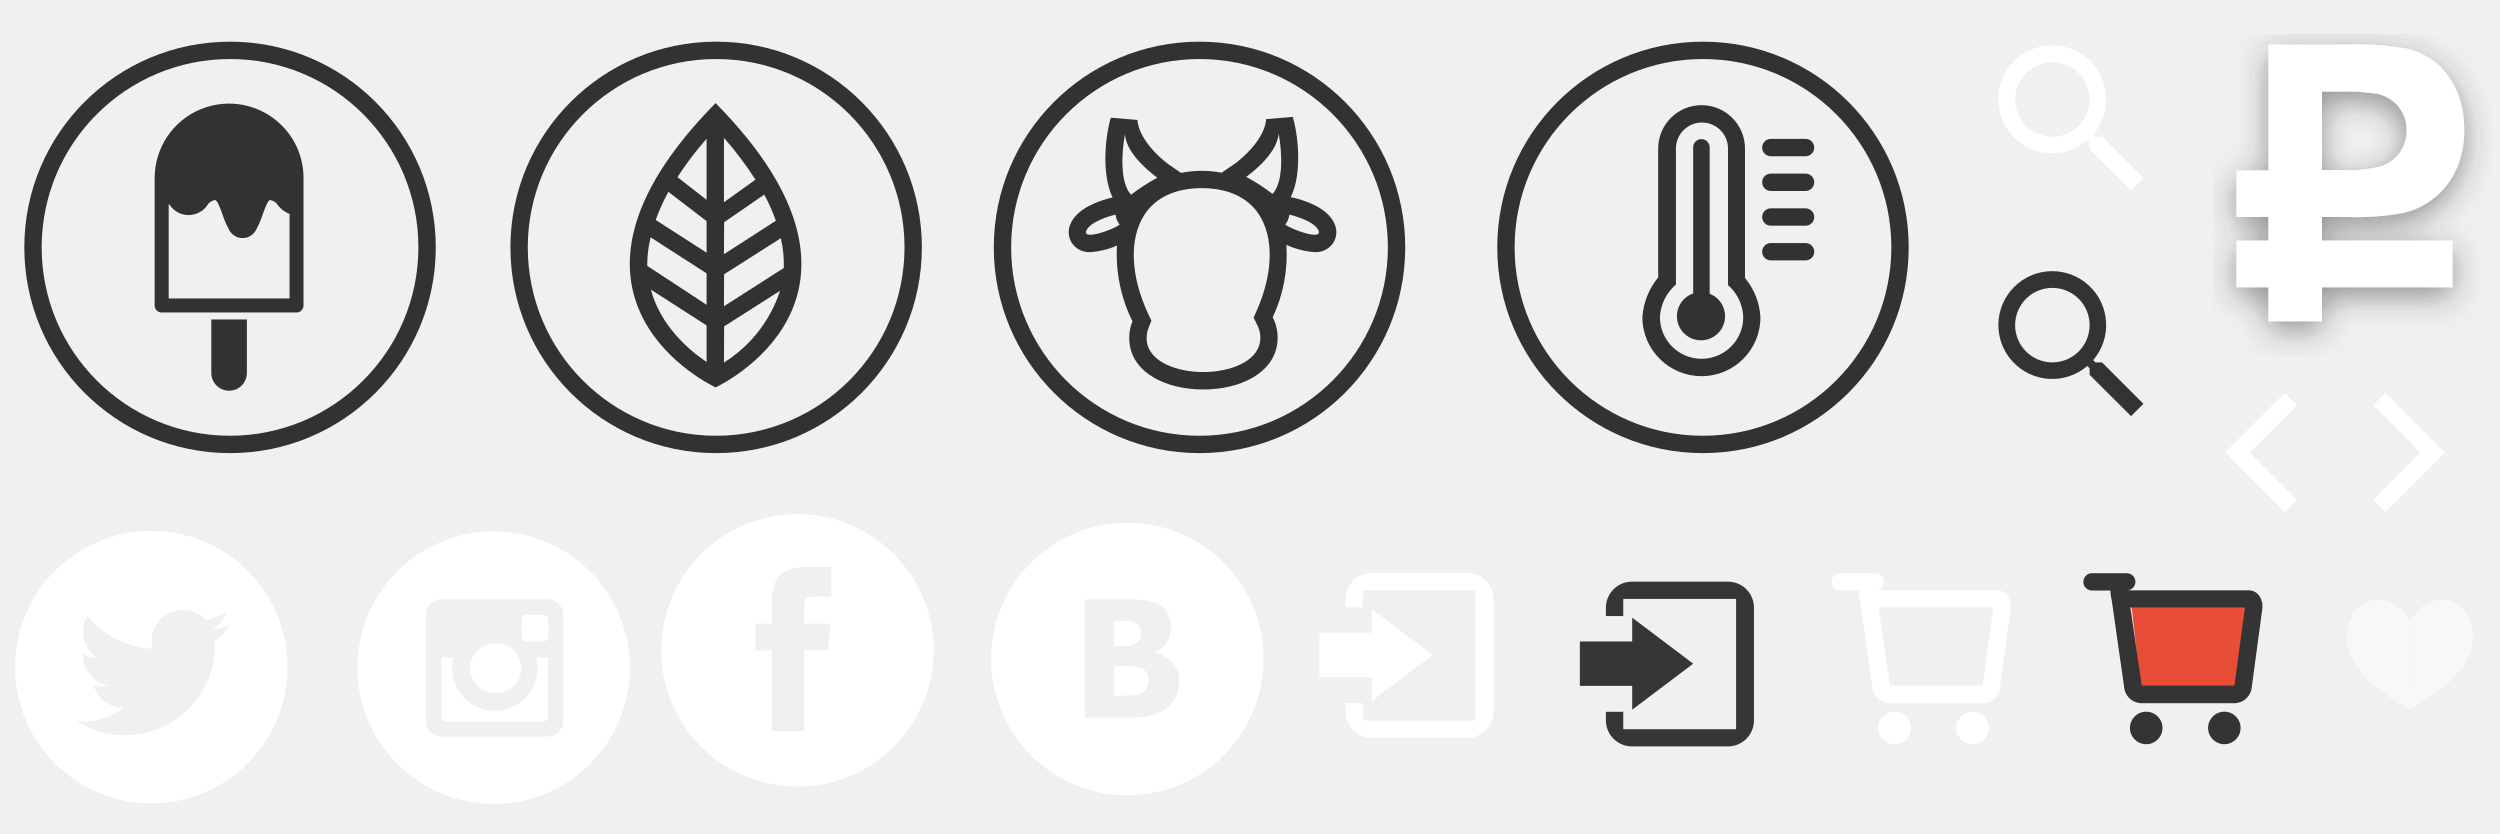
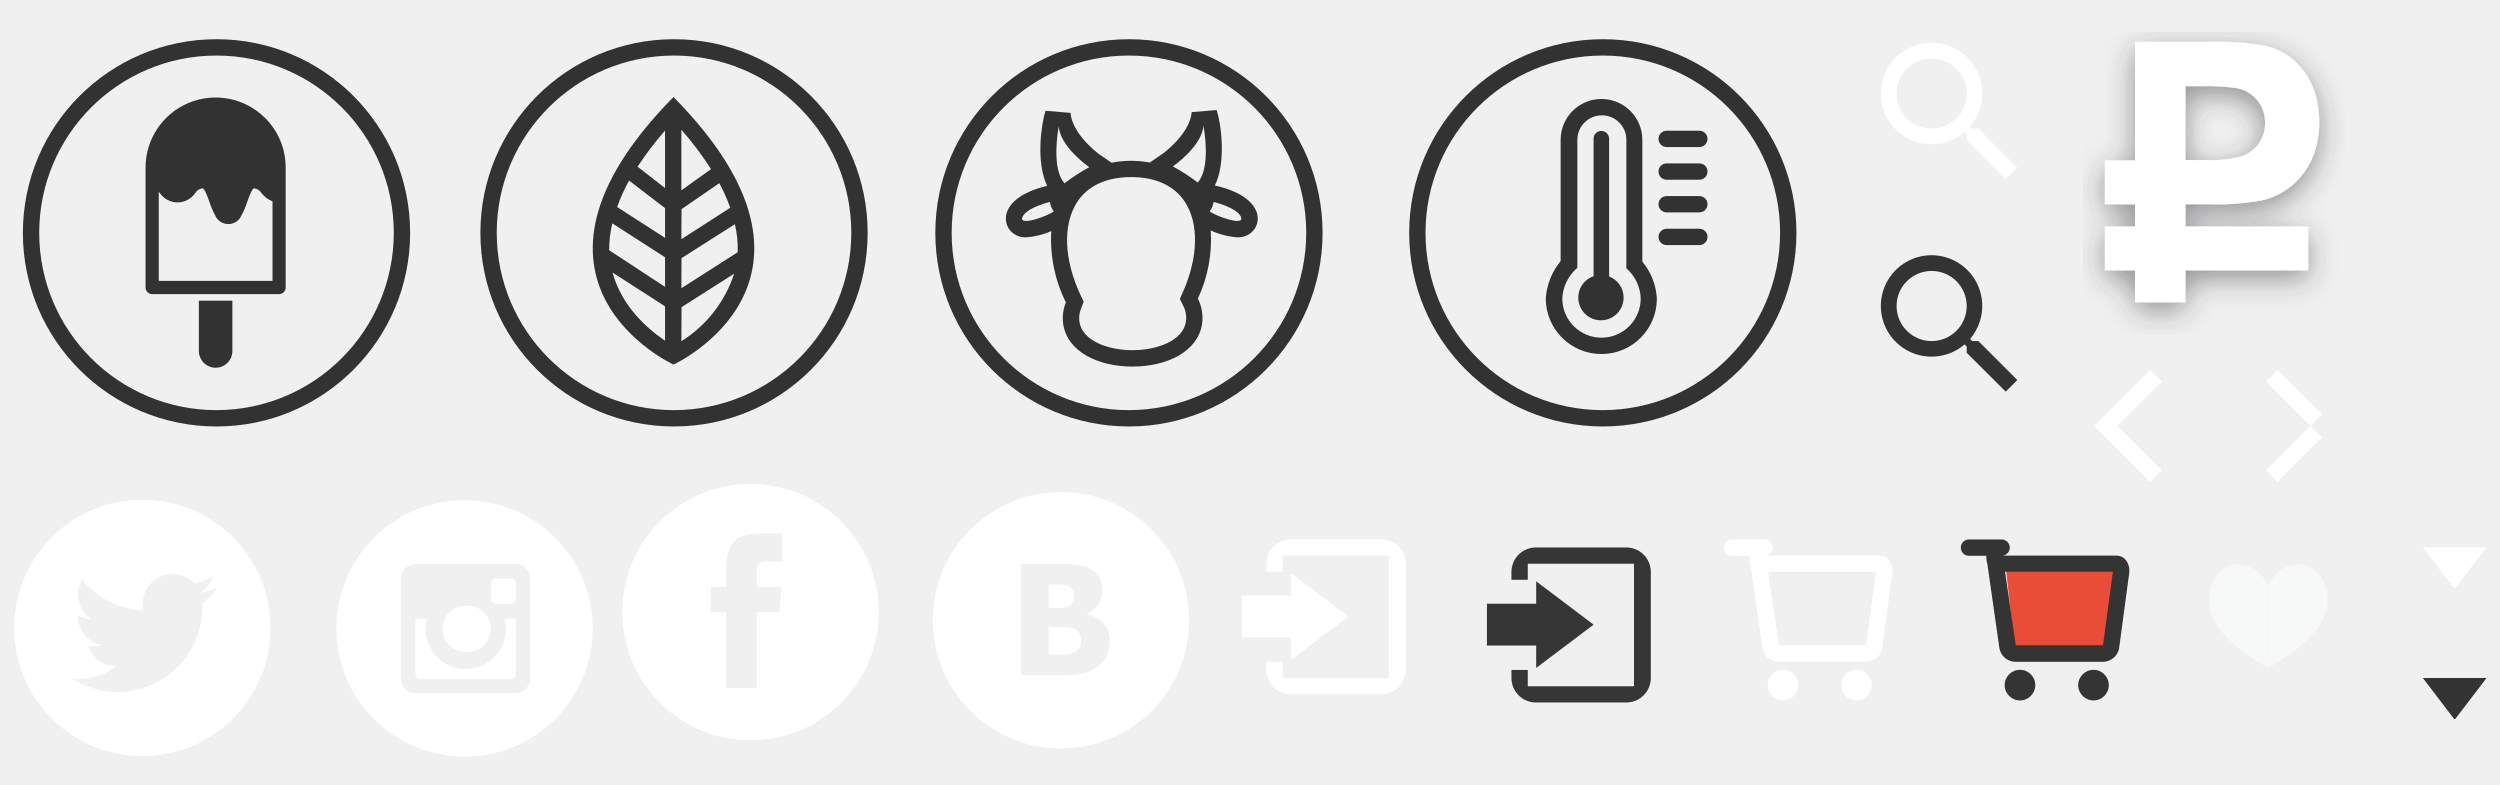
- <svg xmlns="http://www.w3.org/2000/svg" width="288" height="96" viewBox="0 0 288 96">
+ <svg xmlns="http://www.w3.org/2000/svg" width="306" height="96" viewBox="0 0 306 96">
  <defs>
    <style>
      .cls-1, .cls-2, .cls-3 {
        fill: #fff;
      }

      .cls-1, .cls-2, .cls-3, .cls-4, .cls-5, .cls-6, .cls-7, .cls-8, .cls-9 {
        fill-rule: evenodd;
      }

-       .cls-2, .cls-7 {
+       .cls-2, .cls-8 {
        fill-opacity: 0.99;
      }

      .cls-3 {
        filter: url(#filter);
      }

      .cls-4 {
        fill: #f7f8f8;
      }

      .cls-5 {
        fill: #323232;
      }

      .cls-6 {
+         fill: #333;
+       }
+ 
+       .cls-7 {
        fill: #e84d37;
      }

-       .cls-7 {
+       .cls-8 {
        fill: #353535;
      }

-       .cls-8 {
+       .cls-9 {
        fill: #343434;
-       }
- 
-       .cls-9 {
-         fill: #333;
      }
    </style>
    <filter id="filter" x="255" y="4" width="32" height="37" filterUnits="userSpaceOnUse">
      <feOffset result="offset" dy="1" in="SourceAlpha" />
      <feGaussianBlur result="blur" stdDeviation="1.732" />
      <feFlood result="flood" flood-color="#313235" flood-opacity="0.5" />
      <feComposite result="composite" operator="in" in2="blur" />
      <feBlend result="blend" in="SourceGraphic" />
    </filter>
  </defs>
  <path id="Лупа" class="cls-1" d="M242.155,15.747H241.4l-0.264-.261a6.212,6.212,0,1,0-.675.675l0.263,0.262v0.755l4.773,4.76,1.423-1.422Zm-5.731,0a4.291,4.291,0,1,1,4.3-4.291A4.294,4.294,0,0,1,236.424,15.747Z" />
  <path id="Вход" class="cls-2" d="M155,69.968v-0.96a3,3,0,0,1,3-3h11.059a3,3,0,0,1,3,3V81.986a3,3,0,0,1-3,3H158a3,3,0,0,1-3-3V81h2v2h13V68H157v1.969h-2Zm-3,8.046h6.029v2.743l7.027-5.3-7.027-5.3V72.9H152v5.114Z" />
  <path id="Корзина" class="cls-1" d="M726.576-438.54l-1.2,8.912a2.033,2.033,0,0,1-1.882,1.635H712.61a2.027,2.027,0,0,1-1.879-1.635l-1.469-10.287a3.664,3.664,0,0,1-.137-1.054H707a1,1,0,0,1-1-1,1,1,0,0,1,1-1h4a1,1,0,0,1,1,1,0.99,0.99,0,0,1-.9.979h13.965C726.172-440.99,726.84-439.859,726.576-438.54Zm-13.845,8.518-1.313-9h13.206s-0.031.2-.031,0.2l-1.186,8.787c-0.008.011-.009,0.014,0,0.014H712.731Zm0.514,3.009a1.874,1.874,0,0,1,1.875,1.874,1.874,1.874,0,0,1-1.875,1.874,1.874,1.874,0,0,1-1.874-1.874A1.874,1.874,0,0,1,713.245-427.013Zm9,0a1.874,1.874,0,0,1,1.874,1.874,1.874,1.874,0,0,1-1.874,1.874,1.874,1.874,0,0,1-1.875-1.874A1.874,1.874,0,0,1,722.246-427.013Z" />
  <path id="Корзина-2" data-name="Корзина" class="cls-1" d="M231.576,70.46l-1.2,8.912a2.032,2.032,0,0,1-1.882,1.635H217.61a2.026,2.026,0,0,1-1.879-1.635l-1.469-10.287a3.669,3.669,0,0,1-.137-1.055H212a1,1,0,0,1,0-2h4a1,1,0,0,1,1,1,0.99,0.99,0,0,1-.9.979h13.965C231.172,68.01,231.84,69.141,231.576,70.46Zm-13.845,8.518-1.313-9h13.206s-0.031.2-.031,0.2l-1.186,8.788c-0.008.011-.009,0.013,0,0.013H217.731Zm0.514,3.009a1.874,1.874,0,1,1-1.874,1.874A1.874,1.874,0,0,1,218.245,81.987Zm9,0a1.874,1.874,0,1,1-1.875,1.874A1.874,1.874,0,0,1,227.246,81.987Z" />
  <path id="Р" class="cls-3" d="M257.644,19.635h3.682V5.135h8.889a32.57,32.57,0,0,1,7.253.5c3.637,0.954,6.409,4.227,6.409,9.318,0,5.818-3.727,8.863-7.091,9.59a30.776,30.776,0,0,1-6.253.454h-3.039v2.727h15.02v5.364h-15.02V37h-6.168V33.089h-3.682V27.725h3.682V25h-3.682V19.635Zm9.85-9.091v9.045h2.358a13.877,13.877,0,0,0,4.662-.5,4.223,4.223,0,0,0,2.727-4.045,4.205,4.205,0,0,0-3.591-4.273,25.036,25.036,0,0,0-4.208-.227h-1.948Z" />
  <path id="Сердце" class="cls-4" d="M277.606,81.732s7.285-3.6,7.285-8.224c0-5.126-5.5-5.936-7.3-1.705m0.049,9.929s-7.285-3.6-7.285-8.224c0-5.126,5.5-5.936,7.3-1.705" />
  <path id="Твитер" class="cls-1" d="M17.427,61.165A15.692,15.692,0,1,1,1.735,76.857,15.692,15.692,0,0,1,17.427,61.165Zm9.138,10.811a7.3,7.3,0,0,1-2.092.573,3.655,3.655,0,0,0,1.6-2.015,7.284,7.284,0,0,1-2.313.884,3.646,3.646,0,0,0-6.207,3.322,10.342,10.342,0,0,1-7.507-3.806A3.646,3.646,0,0,0,11.175,75.8a3.626,3.626,0,0,1-1.65-.455c0,0.015,0,.03,0,0.046a3.644,3.644,0,0,0,2.922,3.571,3.652,3.652,0,0,1-1.645.062,3.645,3.645,0,0,0,3.4,2.529,7.353,7.353,0,0,1-5.392,1.508,10.358,10.358,0,0,0,15.946-8.727q0-.237-0.011-0.471A7.408,7.408,0,0,0,26.565,71.976Z" />
  <path id="Мороженко" class="cls-5" d="M32.454,14.447a8.575,8.575,0,0,0-14.639,6.064V35.19a0.809,0.809,0,0,0,.809.809H34.157a0.809,0.809,0,0,0,.809-0.809V20.511A8.519,8.519,0,0,0,32.454,14.447Zm0.894,19.934H19.433V23.489c0.045,0.047.092,0.1,0.143,0.156a2.618,2.618,0,0,0,4.309,0,1.207,1.207,0,0,1,.946-0.6,1.063,1.063,0,0,1,.309.427,10.672,10.672,0,0,1,.488,1.226,9.728,9.728,0,0,0,.7,1.648,1.752,1.752,0,0,0,3.238,0,9.728,9.728,0,0,0,.7-1.648,10.6,10.6,0,0,1,.488-1.226,1.06,1.06,0,0,1,.309-0.427,1.208,1.208,0,0,1,.946.6,3.173,3.173,0,0,0,1.346,1v9.732Zm-9.006,8.58a2.049,2.049,0,0,0,4.1,0V36.8h-4.1v6.164ZM26.5,4.8A23.7,23.7,0,1,1,2.8,28.5,23.7,23.7,0,0,1,26.5,4.8Zm0,45.4A21.7,21.7,0,1,1,48.2,28.5,21.726,21.726,0,0,1,26.5,50.2Z" />
  <path id="Листик" class="cls-5" d="M82.437,44.625s-22.24-10.187,0-32.75C104.677,34.437,82.437,44.625,82.437,44.625Zm7.516-17.188L83.416,31.6h0L83.4,35.28l6.894-4.408A13.425,13.425,0,0,0,89.953,27.437Zm-15.39,3.191L81.4,35.112V31.491l-6.453-4.153A13.666,13.666,0,0,0,74.563,30.628ZM81.4,29.112V25.476L77,22.1a22.028,22.028,0,0,0-1.464,3.24Zm0-6.088V15.977A39.947,39.947,0,0,0,78.04,20.4Zm2,0.273,3.629-2.6A39.779,39.779,0,0,0,83.4,15.88V23.3Zm0.021,2.3h0L83.4,29.28l5.981-3.85a21.7,21.7,0,0,0-1.337-3.013Zm6.443,7.9-6.443,4.1h0L83.4,41.764A15.351,15.351,0,0,0,89.859,33.5ZM81.4,41.7V37.491L74.979,33.36C76.085,37.5,79.3,40.286,81.4,41.7ZM82.5,4.8A23.7,23.7,0,1,1,58.8,28.5,23.7,23.7,0,0,1,82.5,4.8Zm0,45.4a21.7,21.7,0,1,1,21.7-21.7A21.726,21.726,0,0,1,82.5,50.2Z" />
  <path id="Корова" class="cls-5" d="M153.578,28a2.421,2.421,0,0,1-2.127,1.047,9.368,9.368,0,0,1-3.256-.84,17.055,17.055,0,0,1-1.577,8.344,5.2,5.2,0,0,1,.518,3.079c-0.488,3.386-4.283,5.239-8.524,5.239s-8.018-1.853-8.48-5.239a5.164,5.164,0,0,1,.33-2.617,17.329,17.329,0,0,1-1.786-8.725,9.113,9.113,0,0,1-3.065.759A2.421,2.421,0,0,1,123.484,28a2.312,2.312,0,0,1-.162-2.214c0.812-1.912,3.593-2.743,4.75-3.012l0.1-.022c-1.4-2.9-.723-7.6-0.2-9.191l3.057,0.254c0.056,1,.766,2.881,3.436,5.01l1.585,1.092a12.211,12.211,0,0,1,4.686-.02l1.692-1.165c2.67-2.129,3.379-4.007,3.435-5.01l3.058-.254c0.528,1.6,1.207,6.342-.224,9.239l0.294,0.068c1.157,0.269,3.937,1.1,4.75,3.012A2.312,2.312,0,0,1,153.578,28ZM128.509,24.72s-2.859.663-3.362,1.846,3.155-.131,3.835-0.693A2.331,2.331,0,0,1,128.509,24.72Zm3.3,0.069c-1.752,2.755-1.578,7.006.467,11.372l0.367,0.781-0.318.8a3.177,3.177,0,0,0-.208,1.611c0.329,2.411,3.6,3.509,6.5,3.509s6.2-1.1,6.545-3.523a3.2,3.2,0,0,0-.33-1.905l-0.417-.84,0.379-.857c1.878-4.251,1.97-8.371.244-11.019-1.3-1.991-3.575-3.043-6.587-3.043C135.4,21.676,133.1,22.752,131.806,24.788ZM151.9,26.565c-0.5-1.183-3.361-1.846-3.361-1.846a2.34,2.34,0,0,1-.474,1.152C148.745,26.434,152.4,27.748,151.9,26.565Zm-18.57-6.1s-3.595-2.477-3.735-5.015c-0.4,2.175-.584,5.613.705,6.983A22.014,22.014,0,0,1,133.329,20.468Zm10.232-.094s3.595-2.476,3.736-5.015c0.4,2.175.584,5.613-.7,6.983A22.09,22.09,0,0,0,143.561,20.374ZM138.183,4.8a23.7,23.7,0,1,1-23.7,23.7A23.7,23.7,0,0,1,138.183,4.8Zm0,45.4a21.7,21.7,0,1,1,21.7-21.7A21.726,21.726,0,0,1,138.183,50.2Z" />
  <path id="Градусник" class="cls-5" d="M196.023,43.333a6.814,6.814,0,0,1-6.823-6.774,8.051,8.051,0,0,1,1.822-4.6V17.115a5,5,0,0,1,10,0v14.91a7.65,7.65,0,0,1,1.778,4.533A6.776,6.776,0,0,1,196.023,43.333Zm0-2a4.8,4.8,0,0,1-4.8-4.774,5.248,5.248,0,0,1,1.845-3.779V17.115a3,3,0,0,1,6,0V32.844a5.077,5.077,0,0,1,1.754,3.715A4.8,4.8,0,0,1,196.023,41.333Zm2.706-4.915a2.774,2.774,0,1,1-3.675-2.611V16.975a0.949,0.949,0,0,1,1.9,0V33.837A2.768,2.768,0,0,1,198.729,36.418ZM204,20h4a1,1,0,0,1,0,2h-4A1,1,0,0,1,204,20Zm0-4h4a1,1,0,0,1,0,2h-4A1,1,0,0,1,204,16Zm0,8h4a1,1,0,0,1,0,2h-4A1,1,0,0,1,204,24Zm0,4h4a1,1,0,1,1,0,2h-4A1,1,0,1,1,204,28ZM196.183,4.8a23.7,23.7,0,1,1-23.7,23.7A23.7,23.7,0,0,1,196.183,4.8Zm0,45.4a21.7,21.7,0,1,1,21.7-21.7A21.726,21.726,0,0,1,196.183,50.2Z" />
  <path id="Инста" class="cls-1" d="M56.865,61.228A15.692,15.692,0,1,1,41.173,76.919,15.692,15.692,0,0,1,56.865,61.228Zm6.271,23.61a1.745,1.745,0,0,0,1.745-1.745V70.782a1.745,1.745,0,0,0-1.745-1.745H50.809a1.745,1.745,0,0,0-1.745,1.745V83.093a1.745,1.745,0,0,0,1.745,1.745H63.136Zm-1.375-9.1a4.921,4.921,0,1,1-9.529,0h-1.38v6.786a0.611,0.611,0,0,0,.611.611H62.529a0.611,0.611,0,0,0,.611-0.611V75.737S62.644,75.739,61.761,75.737ZM57,74.132a2.847,2.847,0,1,1,0,5.677A2.838,2.838,0,0,1,57,74.132Zm3.7-3.316H62.56a0.611,0.611,0,0,1,.611.611v1.864a0.611,0.611,0,0,1-.611.611H60.7a0.611,0.611,0,0,1-.611-0.611V71.427A0.611,0.611,0,0,1,60.7,70.816Z" />
  <path id="ФБ" class="cls-1" d="M91.865,59.228A15.692,15.692,0,1,1,76.173,74.919,15.691,15.691,0,0,1,91.865,59.228Zm0.774,24.99V74.926h2.742l0.285-3.089H92.638l0-1.856c0-.894.084-1.256,1.367-1.256h1.764V65.3H92.982c-3.294,0-4.082,1.546-4.082,4.342v2.2H87.011v3.089H88.9v9.291h3.739Z" />
  <path id="ВК" class="cls-1" d="M129.865,60.228a15.692,15.692,0,1,1-15.692,15.692A15.691,15.691,0,0,1,129.865,60.228Zm5.967,18.252a3.117,3.117,0,0,0-.757-2.2,3.7,3.7,0,0,0-2.016-1.082V75.123a2.934,2.934,0,0,0,1.371-1.144,3.2,3.2,0,0,0,.5-1.77,3.114,3.114,0,0,0-.362-1.518,2.635,2.635,0,0,0-1.091-1.05,4.307,4.307,0,0,0-1.446-.477,16.411,16.411,0,0,0-2.269-.115h-4.8v13.6H130.4a8.817,8.817,0,0,0,2.332-.256,4.793,4.793,0,0,0,1.686-.857,3.641,3.641,0,0,0,1.032-1.269,3.941,3.941,0,0,0,.383-1.784h0Zm-4.372-5.585a1.543,1.543,0,0,0-.169-0.677,1.008,1.008,0,0,0-.527-0.5,2.105,2.105,0,0,0-.8-0.162q-0.462-.014-1.374-0.013h-0.237v2.877h0.43c0.583,0,.994-0.006,1.228-0.019a2,2,0,0,0,.727-0.19,1.109,1.109,0,0,0,.563-0.529,1.89,1.89,0,0,0,.157-0.786h0Zm0.856,5.523a1.647,1.647,0,0,0-.255-0.984,1.536,1.536,0,0,0-.767-0.539,2.54,2.54,0,0,0-.853-0.134c-0.362-.01-0.849-0.013-1.456-0.013h-0.63v3.4h0.184q1.332,0,1.842-.019a2.878,2.878,0,0,0,1.041-.245,1.363,1.363,0,0,0,.68-0.589A1.789,1.789,0,0,0,132.316,78.417Z" />
  <path id="_" data-name="&lt;" class="cls-1" d="M264.611,46.69l-5.447,5.447,5.44,5.44-1.414,1.414-6.857-6.857,1.414-1.414,0,0,5.447-5.447Z" />
-   <path id="_копия" data-name="&lt; копия" class="cls-1" d="M273.389,46.69l5.447,5.447-5.44,5.44,1.414,1.414,6.857-6.857-1.414-1.414,0,0L274.8,45.276Z" />
-   <path id="Корзина_заполнена" data-name="Корзина заполнена" class="cls-6" d="M245.5,69.375h15.125l-1.375,10.25L246.625,79.5Z" />
-   <path id="Вход_copy" data-name="Вход copy" class="cls-7" d="M185,70.968v-0.96a3,3,0,0,1,3-3h11.059a3,3,0,0,1,3,3V82.985a3,3,0,0,1-3,3H188a3,3,0,0,1-3-3V82h2v2h13V69H187v1.969h-2Zm-3,8.046h6.029v2.743l7.027-5.3-7.027-5.3V73.9H182v5.114Z" />
-   <path id="Корзина-3" data-name="Корзина" class="cls-8" d="M260.575,70.46l-1.2,8.912a2.033,2.033,0,0,1-1.882,1.635H246.61a2.027,2.027,0,0,1-1.879-1.635l-1.469-10.287a3.667,3.667,0,0,1-.137-1.055H241a1,1,0,1,1,0-2h4a1,1,0,0,1,1,1,0.99,0.99,0,0,1-.9.979h13.965C260.172,68.01,260.84,69.141,260.575,70.46Zm-13.844,8.517-1.313-9h13.206s-0.031.2-.031,0.2l-1.186,8.788c-0.008.011-.009,0.014,0,0.014H246.731Zm0.514,3.009a1.874,1.874,0,1,1-1.874,1.874A1.875,1.875,0,0,1,247.245,81.986Zm9,0a1.874,1.874,0,1,1-1.874,1.874A1.875,1.875,0,0,1,256.245,81.986Z" />
-   <path id="Лупа-2" data-name="Лупа" class="cls-9" d="M242.155,41.747H241.4l-0.264-.261a6.209,6.209,0,1,0-.675.675l0.263,0.262v0.755l4.773,4.76,1.423-1.422Zm-5.731,0a4.291,4.291,0,1,1,4.3-4.291A4.294,4.294,0,0,1,236.424,41.747Z" />
+   <path id="Маркер" class="cls-1" d="M296.556,66.987h7.8l-3.843,5.025h-0.124Z" />
+   <path id="Маркер-2" data-name="Маркер" class="cls-6" d="M296.556,82.987h7.8l-3.843,5.025h-0.124Z" />
+   <path id="_2" data-name="&gt;" class="cls-1" d="M277.364,46.683l1.414-1.414,6.858,6.857-1.415,1.414Zm1.408,12.3-1.415-1.414,6.858-6.857,1.414,1.414Z" />
+   <path id="Корзина_заполнена" data-name="Корзина заполнена" class="cls-7" d="M245.5,69.375h15.125l-1.375,10.25L246.625,79.5Z" />
+   <path id="Вход_copy" data-name="Вход copy" class="cls-8" d="M185,70.968v-0.96a3,3,0,0,1,3-3h11.059a3,3,0,0,1,3,3V82.985a3,3,0,0,1-3,3H188a3,3,0,0,1-3-3V82h2v2h13V69H187v1.969h-2Zm-3,8.046h6.029v2.743l7.027-5.3-7.027-5.3V73.9H182v5.114Z" />
+   <path id="Корзина-3" data-name="Корзина" class="cls-9" d="M260.575,70.46l-1.2,8.912a2.033,2.033,0,0,1-1.882,1.635H246.61a2.027,2.027,0,0,1-1.879-1.635l-1.469-10.287a3.667,3.667,0,0,1-.137-1.055H241a1,1,0,1,1,0-2h4a1,1,0,0,1,1,1,0.99,0.99,0,0,1-.9.979h13.965C260.172,68.01,260.84,69.141,260.575,70.46Zm-13.844,8.517-1.313-9h13.206s-0.031.2-.031,0.2l-1.186,8.788c-0.008.011-.009,0.014,0,0.014H246.731Zm0.514,3.009a1.874,1.874,0,1,1-1.874,1.874A1.875,1.875,0,0,1,247.245,81.986Zm9,0a1.874,1.874,0,1,1-1.874,1.874A1.875,1.875,0,0,1,256.245,81.986Z" />
+   <path id="Лупа-2" data-name="Лупа" class="cls-6" d="M242.155,41.747H241.4l-0.264-.261a6.209,6.209,0,1,0-.675.675l0.263,0.262v0.755l4.773,4.76,1.423-1.422Zm-5.731,0a4.291,4.291,0,1,1,4.3-4.291A4.294,4.294,0,0,1,236.424,41.747Z" />
</svg>
